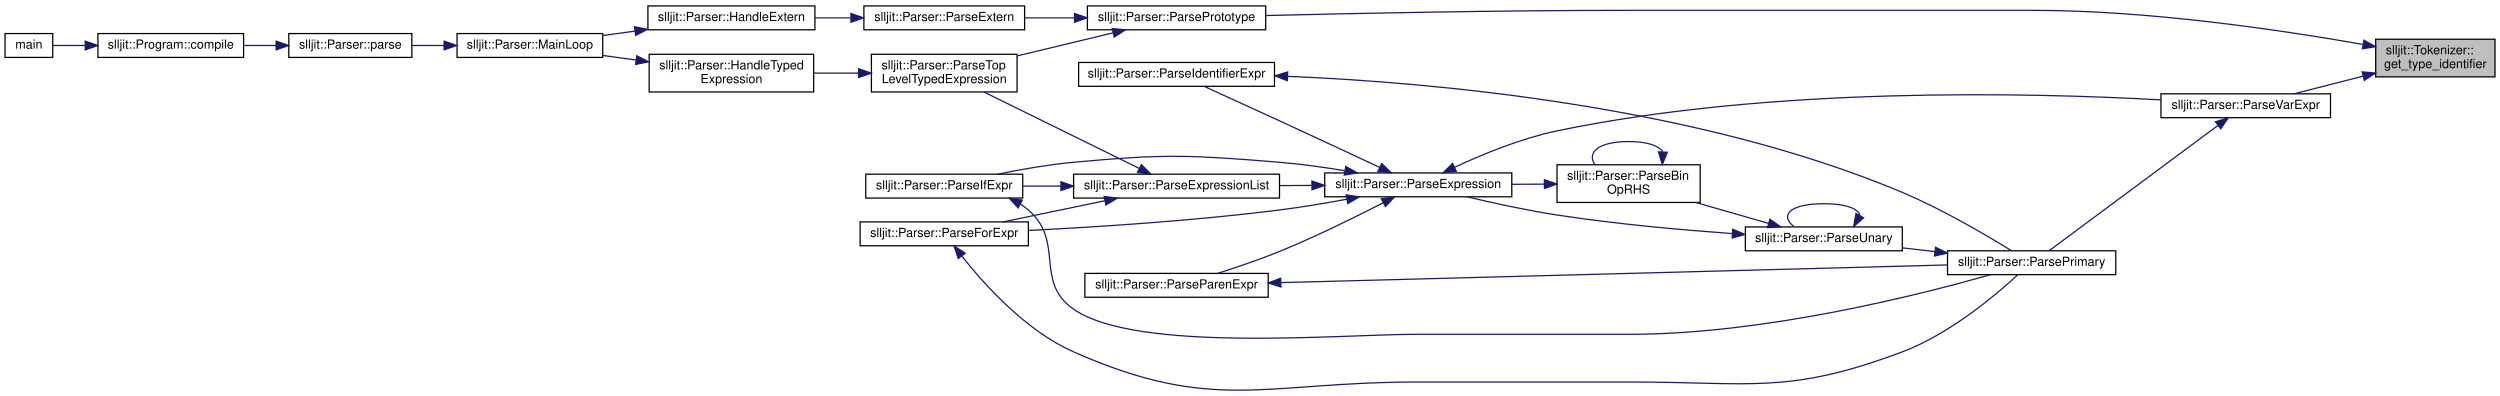
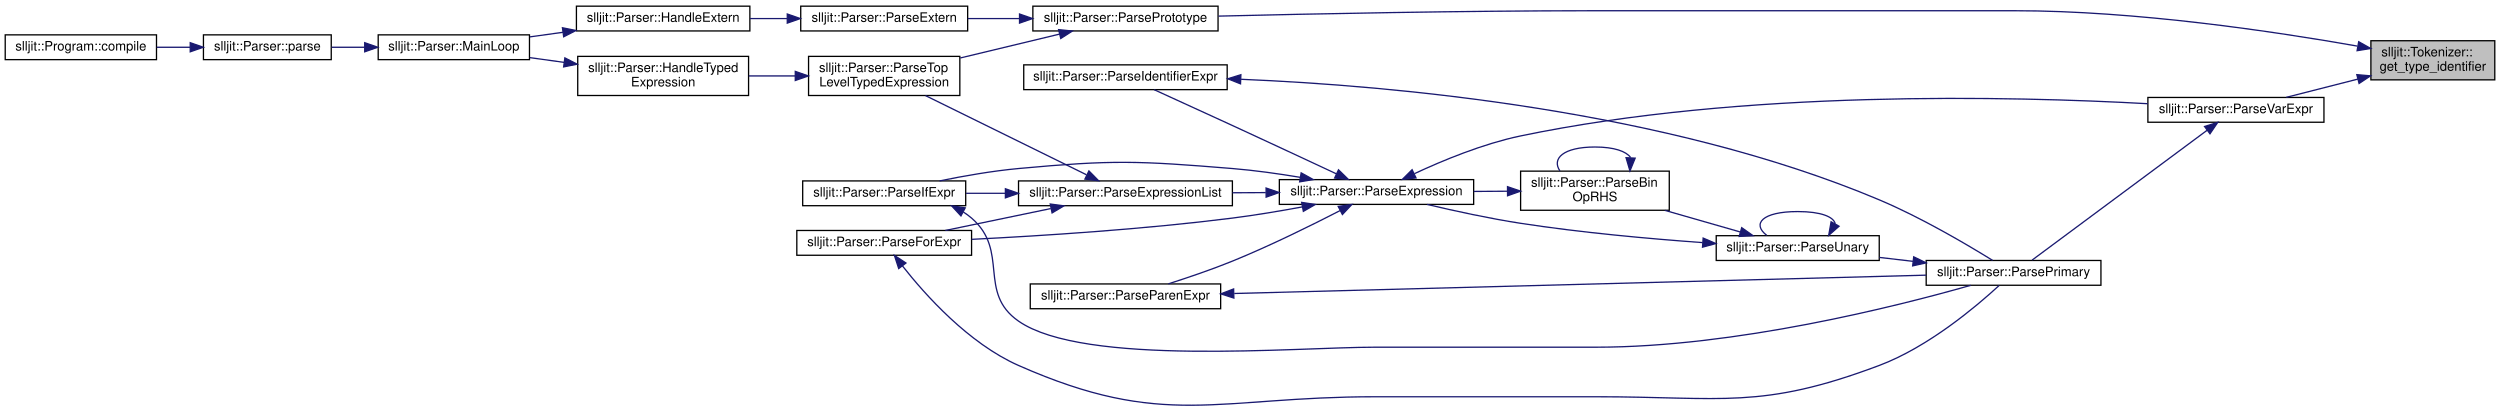
- <svg xmlns="http://www.w3.org/2000/svg" xmlns:xlink="http://www.w3.org/1999/xlink" width="1991pt" height="315pt" viewBox="0.00 0.00 1991.00 314.54">
+ <svg xmlns="http://www.w3.org/2000/svg" xmlns:xlink="http://www.w3.org/1999/xlink" width="1917pt" height="315pt" viewBox="0.00 0.00 1917.00 314.54">
  <g id="graph0" class="graph" transform="scale(1 1) rotate(0) translate(4 310.54)">
    <g id="node1" class="node">
      <g id="a_node1">
        <a xlink:title=" ">
-           <polygon fill="#bfbfbf" stroke="black" points="1888,-249.54 1888,-279.54 1983,-279.54 1983,-249.54 1888,-249.54" />
-           <text text-anchor="start" x="1896" y="-267.54" font-family="Helvetica,sans-Serif" font-size="10.00">slljit::Tokenizer::</text>
-           <text text-anchor="middle" x="1935.5" y="-256.54" font-family="Helvetica,sans-Serif" font-size="10.00">get_type_identifier</text>
+           <polygon fill="#bfbfbf" stroke="black" points="1814,-249.54 1814,-279.54 1909,-279.54 1909,-249.54 1814,-249.54" />
+           <text text-anchor="start" x="1822" y="-267.54" font-family="Helvetica,sans-Serif" font-size="10.00">slljit::Tokenizer::</text>
+           <text text-anchor="middle" x="1861.5" y="-256.54" font-family="Helvetica,sans-Serif" font-size="10.00">get_type_identifier</text>
        </a>
      </g>
    </g>
    <g id="node2" class="node">
      <g id="a_node2">
        <a xlink:href="classslljit_1_1_parser.html#ad51a4352241881b5c6d118db9ccdec46" target="_top" xlink:title=" ">
-           <polygon fill="none" stroke="black" points="862,-287.04 862,-306.04 1004,-306.04 1004,-287.04 862,-287.04" />
-           <text text-anchor="middle" x="933" y="-294.04" font-family="Helvetica,sans-Serif" font-size="10.00">slljit::Parser::ParsePrototype</text>
+           <polygon fill="none" stroke="black" points="788,-287.04 788,-306.04 930,-306.04 930,-287.04 788,-287.04" />
+           <text text-anchor="middle" x="859" y="-294.04" font-family="Helvetica,sans-Serif" font-size="10.00">slljit::Parser::ParsePrototype</text>
        </a>
      </g>
    </g>
    <g id="edge1" class="edge">
-       <path fill="none" stroke="midnightblue" d="M1877.64,-275.42C1813.94,-286.65 1707.47,-302.54 1615,-302.54 1615,-302.54 1615,-302.54 1292,-302.54 1192.08,-302.54 1076.48,-300.17 1004.3,-298.41" />
-       <polygon fill="midnightblue" stroke="midnightblue" points="1878.65,-278.79 1887.88,-273.59 1877.42,-271.9 1878.65,-278.79" />
-     </g>
-     <g id="node11" class="node">
-       <g id="a_node11">
+       <path fill="none" stroke="midnightblue" d="M1803.64,-275.42C1739.94,-286.65 1633.47,-302.54 1541,-302.54 1541,-302.54 1541,-302.54 1218,-302.54 1118.08,-302.54 1002.48,-300.17 930.3,-298.41" />
+       <polygon fill="midnightblue" stroke="midnightblue" points="1804.65,-278.79 1813.88,-273.59 1803.42,-271.9 1804.65,-278.79" />
+     </g>
+     <g id="node10" class="node">
+       <g id="a_node10">
        <a xlink:href="classslljit_1_1_parser.html#a435877d3f2869d140a7cca646546a114" target="_top" xlink:title="varexpr ::= 'g_var' identifier ('=' expression)?">
-           <polygon fill="none" stroke="black" points="1717,-217.04 1717,-236.04 1852,-236.04 1852,-217.04 1717,-217.04" />
-           <text text-anchor="middle" x="1784.5" y="-224.04" font-family="Helvetica,sans-Serif" font-size="10.00">slljit::Parser::ParseVarExpr</text>
-         </a>
-       </g>
-     </g>
-     <g id="edge11" class="edge">
-       <path fill="none" stroke="midnightblue" d="M1878.04,-250.14C1859.67,-245.45 1839.75,-240.37 1823.11,-236.13" />
-       <polygon fill="midnightblue" stroke="midnightblue" points="1877.21,-253.54 1887.76,-252.62 1878.94,-246.75 1877.21,-253.54" />
+           <polygon fill="none" stroke="black" points="1643,-217.04 1643,-236.04 1778,-236.04 1778,-217.04 1643,-217.04" />
+           <text text-anchor="middle" x="1710.5" y="-224.04" font-family="Helvetica,sans-Serif" font-size="10.00">slljit::Parser::ParseVarExpr</text>
+         </a>
+       </g>
+     </g>
+     <g id="edge10" class="edge">
+       <path fill="none" stroke="midnightblue" d="M1804.04,-250.14C1785.67,-245.45 1765.75,-240.37 1749.11,-236.13" />
+       <polygon fill="midnightblue" stroke="midnightblue" points="1803.21,-253.54 1813.76,-252.62 1804.94,-246.75 1803.21,-253.54" />
    </g>
    <g id="node3" class="node">
      <g id="a_node3">
        <a xlink:href="classslljit_1_1_parser.html#af6e239a609e8a3812838b53f9a8356ce" target="_top" xlink:title="external ::= 'extern' prototype">
-           <polygon fill="none" stroke="black" points="684,-287.04 684,-306.04 812,-306.04 812,-287.04 684,-287.04" />
-           <text text-anchor="middle" x="748" y="-294.04" font-family="Helvetica,sans-Serif" font-size="10.00">slljit::Parser::ParseExtern</text>
+           <polygon fill="none" stroke="black" points="610,-287.04 610,-306.04 738,-306.04 738,-287.04 610,-287.04" />
+           <text text-anchor="middle" x="674" y="-294.04" font-family="Helvetica,sans-Serif" font-size="10.00">slljit::Parser::ParseExtern</text>
        </a>
      </g>
    </g>
    <g id="edge2" class="edge">
-       <path fill="none" stroke="midnightblue" d="M851.72,-296.54C838.47,-296.54 824.91,-296.54 812.15,-296.54" />
-       <polygon fill="midnightblue" stroke="midnightblue" points="851.77,-300.04 861.77,-296.54 851.77,-293.04 851.77,-300.04" />
-     </g>
-     <g id="node9" class="node">
-       <g id="a_node9">
+       <path fill="none" stroke="midnightblue" d="M777.72,-296.54C764.47,-296.54 750.91,-296.54 738.15,-296.54" />
+       <polygon fill="midnightblue" stroke="midnightblue" points="777.77,-300.04 787.77,-296.54 777.77,-293.04 777.77,-300.04" />
+     </g>
+     <g id="node8" class="node">
+       <g id="a_node8">
        <a xlink:href="classslljit_1_1_parser.html#aa9a9ce164e114ad7f347f32329f5a5a2" target="_top" xlink:title="definition ::= 'def' prototype expression">
-           <polygon fill="none" stroke="black" points="690,-237.54 690,-267.54 806,-267.54 806,-237.54 690,-237.54" />
-           <text text-anchor="start" x="698" y="-255.54" font-family="Helvetica,sans-Serif" font-size="10.00">slljit::Parser::ParseTop</text>
-           <text text-anchor="middle" x="748" y="-244.54" font-family="Helvetica,sans-Serif" font-size="10.00">LevelTypedExpression</text>
-         </a>
-       </g>
-     </g>
-     <g id="edge8" class="edge">
-       <path fill="none" stroke="midnightblue" d="M882.53,-284.64C859.02,-278.99 830.78,-272.2 806.34,-266.32" />
-       <polygon fill="midnightblue" stroke="midnightblue" points="881.75,-288.05 892.29,-286.99 883.39,-281.25 881.75,-288.05" />
+           <polygon fill="none" stroke="black" points="616,-237.54 616,-267.54 732,-267.54 732,-237.54 616,-237.54" />
+           <text text-anchor="start" x="624" y="-255.54" font-family="Helvetica,sans-Serif" font-size="10.00">slljit::Parser::ParseTop</text>
+           <text text-anchor="middle" x="674" y="-244.54" font-family="Helvetica,sans-Serif" font-size="10.00">LevelTypedExpression</text>
+         </a>
+       </g>
+     </g>
+     <g id="edge7" class="edge">
+       <path fill="none" stroke="midnightblue" d="M808.53,-284.64C785.02,-278.99 756.78,-272.2 732.34,-266.32" />
+       <polygon fill="midnightblue" stroke="midnightblue" points="807.75,-288.05 818.29,-286.99 809.39,-281.25 807.75,-288.05" />
    </g>
    <g id="node4" class="node">
      <g id="a_node4">
        <a xlink:href="classslljit_1_1_parser.html#a5ff2f693f00fe32c8ee836e9139cb93e" target="_top" xlink:title=" ">
-           <polygon fill="none" stroke="black" points="512,-287.04 512,-306.04 645,-306.04 645,-287.04 512,-287.04" />
-           <text text-anchor="middle" x="578.5" y="-294.04" font-family="Helvetica,sans-Serif" font-size="10.00">slljit::Parser::HandleExtern</text>
+           <polygon fill="none" stroke="black" points="438,-287.04 438,-306.04 571,-306.04 571,-287.04 438,-287.04" />
+           <text text-anchor="middle" x="504.5" y="-294.04" font-family="Helvetica,sans-Serif" font-size="10.00">slljit::Parser::HandleExtern</text>
        </a>
      </g>
    </g>
    <g id="edge3" class="edge">
-       <path fill="none" stroke="midnightblue" d="M673.52,-296.54C664.07,-296.54 654.45,-296.54 645.14,-296.54" />
-       <polygon fill="midnightblue" stroke="midnightblue" points="673.68,-300.04 683.68,-296.54 673.68,-293.04 673.68,-300.04" />
+       <path fill="none" stroke="midnightblue" d="M599.52,-296.54C590.07,-296.54 580.45,-296.54 571.14,-296.54" />
+       <polygon fill="midnightblue" stroke="midnightblue" points="599.68,-300.04 609.68,-296.54 599.68,-293.04 599.68,-300.04" />
    </g>
    <g id="node5" class="node">
      <g id="a_node5">
        <a xlink:href="classslljit_1_1_parser.html#ae2d3d6534b87da7f237c19129a464bda" target="_top" xlink:title="top ::= definition | external | expression | ';'">
-           <polygon fill="none" stroke="black" points="360,-265.04 360,-284.04 476,-284.04 476,-265.04 360,-265.04" />
-           <text text-anchor="middle" x="418" y="-272.04" font-family="Helvetica,sans-Serif" font-size="10.00">slljit::Parser::MainLoop</text>
+           <polygon fill="none" stroke="black" points="286,-265.04 286,-284.04 402,-284.04 402,-265.04 286,-265.04" />
+           <text text-anchor="middle" x="344" y="-272.04" font-family="Helvetica,sans-Serif" font-size="10.00">slljit::Parser::MainLoop</text>
        </a>
      </g>
    </g>
    <g id="edge4" class="edge">
-       <path fill="none" stroke="midnightblue" d="M501.68,-286.01C493.14,-284.83 484.55,-283.63 476.3,-282.49" />
-       <polygon fill="midnightblue" stroke="midnightblue" points="501.27,-289.49 511.66,-287.4 502.23,-282.55 501.27,-289.49" />
+       <path fill="none" stroke="midnightblue" d="M427.68,-286.01C419.14,-284.83 410.55,-283.63 402.3,-282.49" />
+       <polygon fill="midnightblue" stroke="midnightblue" points="427.27,-289.49 437.66,-287.4 428.23,-282.55 427.27,-289.49" />
    </g>
    <g id="node6" class="node">
      <g id="a_node6">
        <a xlink:href="classslljit_1_1_parser.html#a2429935f3c870648f9f895a7b2361cfb" target="_top" xlink:title=" ">
-           <polygon fill="none" stroke="black" points="226,-265.04 226,-284.04 324,-284.04 324,-265.04 226,-265.04" />
-           <text text-anchor="middle" x="275" y="-272.04" font-family="Helvetica,sans-Serif" font-size="10.00">slljit::Parser::parse</text>
+           <polygon fill="none" stroke="black" points="152,-265.04 152,-284.04 250,-284.04 250,-265.04 152,-265.04" />
+           <text text-anchor="middle" x="201" y="-272.04" font-family="Helvetica,sans-Serif" font-size="10.00">slljit::Parser::parse</text>
        </a>
      </g>
    </g>
    <g id="edge5" class="edge">
-       <path fill="none" stroke="midnightblue" d="M349.37,-274.54C340.9,-274.54 332.37,-274.54 324.28,-274.54" />
-       <polygon fill="midnightblue" stroke="midnightblue" points="349.65,-278.04 359.65,-274.54 349.65,-271.04 349.65,-278.04" />
+       <path fill="none" stroke="midnightblue" d="M275.37,-274.54C266.9,-274.54 258.37,-274.54 250.28,-274.54" />
+       <polygon fill="midnightblue" stroke="midnightblue" points="275.65,-278.04 285.65,-274.54 275.65,-271.04 275.65,-278.04" />
    </g>
    <g id="node7" class="node">
      <g id="a_node7">
        <a xlink:href="classslljit_1_1_program.html#ae4d26526a7dd9c69ebe92fb43736696b" target="_top" xlink:title=" ">
-           <polygon fill="none" stroke="black" points="74,-265.04 74,-284.04 190,-284.04 190,-265.04 74,-265.04" />
-           <text text-anchor="middle" x="132" y="-272.04" font-family="Helvetica,sans-Serif" font-size="10.00">slljit::Program::compile</text>
+           <polygon fill="none" stroke="black" points="0,-265.04 0,-284.04 116,-284.04 116,-265.04 0,-265.04" />
+           <text text-anchor="middle" x="58" y="-272.04" font-family="Helvetica,sans-Serif" font-size="10.00">slljit::Program::compile</text>
        </a>
      </g>
    </g>
    <g id="edge6" class="edge">
-       <path fill="none" stroke="midnightblue" d="M215.72,-274.54C207.27,-274.54 198.58,-274.54 190.16,-274.54" />
-       <polygon fill="midnightblue" stroke="midnightblue" points="215.87,-278.04 225.87,-274.54 215.87,-271.04 215.87,-278.04" />
-     </g>
-     <g id="node8" class="node">
-       <g id="a_node8">
-         <a xlink:href="compiler__cli_8cpp.html#a3c04138a5bfe5d72780bb7e82a18e627" target="_top" xlink:title=" ">
-           <polygon fill="none" stroke="black" points="0,-265.04 0,-284.04 38,-284.04 38,-265.04 0,-265.04" />
-           <text text-anchor="middle" x="19" y="-272.04" font-family="Helvetica,sans-Serif" font-size="10.00">main</text>
-         </a>
-       </g>
-     </g>
-     <g id="edge7" class="edge">
-       <path fill="none" stroke="midnightblue" d="M63.62,-274.54C54.3,-274.54 45.44,-274.54 38.18,-274.54" />
-       <polygon fill="midnightblue" stroke="midnightblue" points="63.87,-278.04 73.87,-274.54 63.87,-271.04 63.87,-278.04" />
-     </g>
-     <g id="node10" class="node">
-       <g id="a_node10">
+       <path fill="none" stroke="midnightblue" d="M141.72,-274.54C133.27,-274.54 124.58,-274.54 116.16,-274.54" />
+       <polygon fill="midnightblue" stroke="midnightblue" points="141.87,-278.04 151.87,-274.54 141.87,-271.04 141.87,-278.04" />
+     </g>
+     <g id="node9" class="node">
+       <g id="a_node9">
        <a xlink:href="classslljit_1_1_parser.html#af0cac4623fc05b8b7ae9884b0aeb3d3f" target="_top" xlink:title=" ">
-           <polygon fill="none" stroke="black" points="513,-237.54 513,-267.54 644,-267.54 644,-237.54 513,-237.54" />
-           <text text-anchor="start" x="521" y="-255.54" font-family="Helvetica,sans-Serif" font-size="10.00">slljit::Parser::HandleTyped</text>
-           <text text-anchor="middle" x="578.5" y="-244.54" font-family="Helvetica,sans-Serif" font-size="10.00">Expression</text>
-         </a>
-       </g>
+           <polygon fill="none" stroke="black" points="439,-237.54 439,-267.54 570,-267.54 570,-237.54 439,-237.54" />
+           <text text-anchor="start" x="447" y="-255.54" font-family="Helvetica,sans-Serif" font-size="10.00">slljit::Parser::HandleTyped</text>
+           <text text-anchor="middle" x="504.5" y="-244.54" font-family="Helvetica,sans-Serif" font-size="10.00">Expression</text>
+         </a>
+       </g>
+     </g>
+     <g id="edge8" class="edge">
+       <path fill="none" stroke="midnightblue" d="M605.68,-252.54C593.97,-252.54 581.82,-252.54 570.19,-252.54" />
+       <polygon fill="midnightblue" stroke="midnightblue" points="605.82,-256.04 615.82,-252.54 605.82,-249.04 605.82,-256.04" />
    </g>
    <g id="edge9" class="edge">
-       <path fill="none" stroke="midnightblue" d="M679.68,-252.54C667.97,-252.54 655.82,-252.54 644.19,-252.54" />
-       <polygon fill="midnightblue" stroke="midnightblue" points="679.82,-256.04 689.82,-252.54 679.82,-249.04 679.82,-256.04" />
-     </g>
-     <g id="edge10" class="edge">
-       <path fill="none" stroke="midnightblue" d="M502.61,-262.93C493.73,-264.16 484.78,-265.4 476.21,-266.59" />
-       <polygon fill="midnightblue" stroke="midnightblue" points="503.15,-266.39 512.57,-261.55 502.19,-259.46 503.15,-266.39" />
+       <path fill="none" stroke="midnightblue" d="M428.61,-262.93C419.73,-264.16 410.78,-265.4 402.21,-266.59" />
+       <polygon fill="midnightblue" stroke="midnightblue" points="429.15,-266.39 438.57,-261.55 428.19,-259.46 429.15,-266.39" />
+     </g>
+     <g id="node11" class="node">
+       <g id="a_node11">
+         <a xlink:href="classslljit_1_1_parser.html#a45cb3e4f600e8e2c253490e7d878e8cd" target="_top" xlink:title=" ">
+           <polygon fill="none" stroke="black" points="1473,-92.04 1473,-111.04 1607,-111.04 1607,-92.04 1473,-92.04" />
+           <text text-anchor="middle" x="1540" y="-99.04" font-family="Helvetica,sans-Serif" font-size="10.00">slljit::Parser::ParsePrimary</text>
+         </a>
+       </g>
+     </g>
+     <g id="edge11" class="edge">
+       <path fill="none" stroke="midnightblue" d="M1688.39,-210.87C1653.14,-184.73 1583.32,-132.93 1554.22,-111.34" />
+       <polygon fill="midnightblue" stroke="midnightblue" points="1686.44,-213.79 1696.56,-216.93 1690.61,-208.17 1686.44,-213.79" />
    </g>
    <g id="node12" class="node">
      <g id="a_node12">
-         <a xlink:href="classslljit_1_1_parser.html#a45cb3e4f600e8e2c253490e7d878e8cd" target="_top" xlink:title=" ">
-           <polygon fill="none" stroke="black" points="1547,-92.04 1547,-111.04 1681,-111.04 1681,-92.04 1547,-92.04" />
-           <text text-anchor="middle" x="1614" y="-99.04" font-family="Helvetica,sans-Serif" font-size="10.00">slljit::Parser::ParsePrimary</text>
+         <a xlink:href="classslljit_1_1_parser.html#af8579896f39ac563d2edd14404d70f41" target="_top" xlink:title=" ">
+           <polygon fill="none" stroke="black" points="1312,-111.04 1312,-130.04 1437,-130.04 1437,-111.04 1312,-111.04" />
+           <text text-anchor="middle" x="1374.5" y="-118.04" font-family="Helvetica,sans-Serif" font-size="10.00">slljit::Parser::ParseUnary</text>
        </a>
      </g>
    </g>
    <g id="edge12" class="edge">
-       <path fill="none" stroke="midnightblue" d="M1762.39,-210.87C1727.14,-184.73 1657.32,-132.93 1628.22,-111.34" />
-       <polygon fill="midnightblue" stroke="midnightblue" points="1760.44,-213.79 1770.56,-216.93 1764.61,-208.17 1760.44,-213.79" />
+       <path fill="none" stroke="midnightblue" d="M1462.86,-110.38C1454.2,-111.39 1445.46,-112.41 1437.02,-113.39" />
+       <polygon fill="midnightblue" stroke="midnightblue" points="1463.44,-113.84 1472.97,-109.21 1462.63,-106.89 1463.44,-113.84" />
+     </g>
+     <g id="edge30" class="edge">
+       <path fill="none" stroke="midnightblue" d="M1403.25,-139.19C1402.04,-144.47 1392.46,-148.54 1374.5,-148.54 1347.13,-148.54 1339.22,-139.1 1350.76,-130.29" />
+       <polygon fill="midnightblue" stroke="midnightblue" points="1406.19,-137.29 1398.24,-130.29 1400.09,-140.72 1406.19,-137.29" />
    </g>
    <g id="node13" class="node">
      <g id="a_node13">
-         <a xlink:href="classslljit_1_1_parser.html#af8579896f39ac563d2edd14404d70f41" target="_top" xlink:title=" ">
-           <polygon fill="none" stroke="black" points="1386,-111.04 1386,-130.04 1511,-130.04 1511,-111.04 1386,-111.04" />
-           <text text-anchor="middle" x="1448.5" y="-118.04" font-family="Helvetica,sans-Serif" font-size="10.00">slljit::Parser::ParseUnary</text>
+         <a xlink:href="classslljit_1_1_parser.html#ae387c9672ec50720d8cb969558aedbe9" target="_top" xlink:title=" ">
+           <polygon fill="none" stroke="black" points="1162,-149.54 1162,-179.54 1276,-179.54 1276,-149.54 1162,-149.54" />
+           <text text-anchor="start" x="1170" y="-167.54" font-family="Helvetica,sans-Serif" font-size="10.00">slljit::Parser::ParseBin</text>
+           <text text-anchor="middle" x="1219" y="-156.54" font-family="Helvetica,sans-Serif" font-size="10.00">OpRHS</text>
        </a>
      </g>
    </g>
    <g id="edge13" class="edge">
-       <path fill="none" stroke="midnightblue" d="M1536.86,-110.38C1528.2,-111.39 1519.46,-112.41 1511.02,-113.39" />
-       <polygon fill="midnightblue" stroke="midnightblue" points="1537.44,-113.84 1546.97,-109.21 1536.63,-106.89 1537.44,-113.84" />
-     </g>
-     <g id="edge31" class="edge">
-       <path fill="none" stroke="midnightblue" d="M1477.25,-139.19C1476.04,-144.47 1466.46,-148.54 1448.5,-148.54 1421.13,-148.54 1413.22,-139.1 1424.76,-130.29" />
-       <polygon fill="midnightblue" stroke="midnightblue" points="1480.19,-137.29 1472.24,-130.29 1474.09,-140.72 1480.19,-137.29" />
+       <path fill="none" stroke="midnightblue" d="M1330.55,-132.85C1312.56,-138 1291.47,-144.05 1272.56,-149.47" />
+       <polygon fill="midnightblue" stroke="midnightblue" points="1331.54,-136.2 1340.19,-130.08 1329.62,-129.47 1331.54,-136.2" />
    </g>
    <g id="node14" class="node">
      <g id="a_node14">
-         <a xlink:href="classslljit_1_1_parser.html#ae387c9672ec50720d8cb969558aedbe9" target="_top" xlink:title=" ">
-           <polygon fill="none" stroke="black" points="1236,-149.54 1236,-179.54 1350,-179.54 1350,-149.54 1236,-149.54" />
-           <text text-anchor="start" x="1244" y="-167.54" font-family="Helvetica,sans-Serif" font-size="10.00">slljit::Parser::ParseBin</text>
-           <text text-anchor="middle" x="1293" y="-156.54" font-family="Helvetica,sans-Serif" font-size="10.00">OpRHS</text>
-         </a>
-       </g>
+         <a xlink:href="classslljit_1_1_parser.html#a79461bf414d03dcabb49d3bbd6f89607" target="_top" xlink:title=" ">
+           <polygon fill="none" stroke="black" points="977,-154.04 977,-173.04 1126,-173.04 1126,-154.04 977,-154.04" />
+           <text text-anchor="middle" x="1051.5" y="-161.04" font-family="Helvetica,sans-Serif" font-size="10.00">slljit::Parser::ParseExpression</text>
+         </a>
+       </g>
+     </g>
+     <g id="edge29" class="edge">
+       <path fill="none" stroke="midnightblue" d="M1301.53,-124.74C1260.49,-127.7 1208.19,-132.43 1162,-139.54 1137.96,-143.24 1111.29,-149.04 1090.29,-154.02" />
+       <polygon fill="midnightblue" stroke="midnightblue" points="1301.98,-128.22 1311.71,-124.02 1301.49,-121.23 1301.98,-128.22" />
    </g>
    <g id="edge14" class="edge">
-       <path fill="none" stroke="midnightblue" d="M1404.55,-132.85C1386.56,-138 1365.47,-144.05 1346.56,-149.47" />
-       <polygon fill="midnightblue" stroke="midnightblue" points="1405.54,-136.2 1414.19,-130.08 1403.62,-129.47 1405.54,-136.2" />
+       <path fill="none" stroke="midnightblue" d="M1246.36,-189.99C1242.97,-194.71 1233.85,-198.04 1219,-198.04 1194.64,-198.04 1185.69,-189.09 1192.16,-179.69" />
+       <polygon fill="midnightblue" stroke="midnightblue" points="1249.84,-189.5 1245.84,-179.69 1242.85,-189.86 1249.84,-189.5" />
+     </g>
+     <g id="edge15" class="edge">
+       <path fill="none" stroke="midnightblue" d="M1151.8,-164.14C1143.34,-164.08 1134.64,-164.03 1126.08,-163.98" />
+       <polygon fill="midnightblue" stroke="midnightblue" points="1151.95,-167.64 1161.97,-164.2 1151.99,-160.64 1151.95,-167.64" />
+     </g>
+     <g id="edge28" class="edge">
+       <path fill="none" stroke="midnightblue" d="M1080.53,-177.59C1102.18,-187.69 1133.22,-200.54 1162,-206.54 1332.4,-242.03 1538.96,-237 1642.9,-231.24" />
+       <polygon fill="midnightblue" stroke="midnightblue" points="1081.81,-174.33 1071.28,-173.18 1078.8,-180.64 1081.81,-174.33" />
    </g>
    <g id="node15" class="node">
      <g id="a_node15">
-         <a xlink:href="classslljit_1_1_parser.html#a79461bf414d03dcabb49d3bbd6f89607" target="_top" xlink:title=" ">
-           <polygon fill="none" stroke="black" points="1051,-154.04 1051,-173.04 1200,-173.04 1200,-154.04 1051,-154.04" />
-           <text text-anchor="middle" x="1125.5" y="-161.04" font-family="Helvetica,sans-Serif" font-size="10.00">slljit::Parser::ParseExpression</text>
-         </a>
-       </g>
-     </g>
-     <g id="edge30" class="edge">
-       <path fill="none" stroke="midnightblue" d="M1375.53,-124.74C1334.49,-127.7 1282.19,-132.43 1236,-139.54 1211.96,-143.24 1185.29,-149.04 1164.29,-154.02" />
-       <polygon fill="midnightblue" stroke="midnightblue" points="1375.98,-128.22 1385.71,-124.02 1375.49,-121.23 1375.98,-128.22" />
-     </g>
-     <g id="edge15" class="edge">
-       <path fill="none" stroke="midnightblue" d="M1320.36,-189.99C1316.97,-194.71 1307.85,-198.04 1293,-198.04 1268.64,-198.04 1259.69,-189.09 1266.16,-179.69" />
-       <polygon fill="midnightblue" stroke="midnightblue" points="1323.84,-189.5 1319.84,-179.69 1316.85,-189.86 1323.84,-189.5" />
+         <a xlink:href="classslljit_1_1_parser.html#acc431005ac3dd38732083d7a1bb0eab2" target="_top" xlink:title=" ">
+           <polygon fill="none" stroke="black" points="777,-153.04 777,-172.04 941,-172.04 941,-153.04 777,-153.04" />
+           <text text-anchor="middle" x="859" y="-160.04" font-family="Helvetica,sans-Serif" font-size="10.00">slljit::Parser::ParseExpressionList</text>
+         </a>
+       </g>
    </g>
    <g id="edge16" class="edge">
-       <path fill="none" stroke="midnightblue" d="M1225.8,-164.14C1217.34,-164.08 1208.64,-164.03 1200.08,-163.98" />
-       <polygon fill="midnightblue" stroke="midnightblue" points="1225.95,-167.64 1235.97,-164.2 1225.99,-160.64 1225.95,-167.64" />
-     </g>
-     <g id="edge29" class="edge">
-       <path fill="none" stroke="midnightblue" d="M1154.53,-177.59C1176.18,-187.69 1207.22,-200.54 1236,-206.54 1406.4,-242.03 1612.96,-237 1716.9,-231.24" />
-       <polygon fill="midnightblue" stroke="midnightblue" points="1155.81,-174.33 1145.28,-173.18 1152.8,-180.64 1155.81,-174.33" />
+       <path fill="none" stroke="midnightblue" d="M966.58,-163.09C958.1,-163.05 949.5,-163 941.05,-162.96" />
+       <polygon fill="midnightblue" stroke="midnightblue" points="966.83,-166.6 976.85,-163.15 966.87,-159.6 966.83,-166.6" />
    </g>
    <g id="node16" class="node">
      <g id="a_node16">
-         <a xlink:href="classslljit_1_1_parser.html#acc431005ac3dd38732083d7a1bb0eab2" target="_top" xlink:title=" ">
-           <polygon fill="none" stroke="black" points="851,-153.04 851,-172.04 1015,-172.04 1015,-153.04 851,-153.04" />
-           <text text-anchor="middle" x="933" y="-160.04" font-family="Helvetica,sans-Serif" font-size="10.00">slljit::Parser::ParseExpressionList</text>
-         </a>
-       </g>
-     </g>
-     <g id="edge17" class="edge">
-       <path fill="none" stroke="midnightblue" d="M1040.58,-163.09C1032.1,-163.05 1023.5,-163 1015.05,-162.96" />
-       <polygon fill="midnightblue" stroke="midnightblue" points="1040.83,-166.6 1050.85,-163.15 1040.87,-159.6 1040.83,-166.6" />
+         <a xlink:href="classslljit_1_1_parser.html#a81023e7a6221eb6b92027bd21433c9dd" target="_top" xlink:title="forexpr ::= 'for' identifier '=' expr ',' expr (',' expr)? 'in' expression">
+           <polygon fill="none" stroke="black" points="607,-115.04 607,-134.04 741,-134.04 741,-115.04 607,-115.04" />
+           <text text-anchor="middle" x="674" y="-122.04" font-family="Helvetica,sans-Serif" font-size="10.00">slljit::Parser::ParseForExpr</text>
+         </a>
+       </g>
+     </g>
+     <g id="edge22" class="edge">
+       <path fill="none" stroke="midnightblue" d="M994.72,-152.13C977.55,-148.95 958.55,-145.76 941,-143.54 873.14,-134.94 795,-129.94 741.06,-127.24" />
+       <polygon fill="midnightblue" stroke="midnightblue" points="994.11,-155.58 1004.59,-153.99 995.41,-148.7 994.11,-155.58" />
    </g>
    <g id="node17" class="node">
      <g id="a_node17">
-         <a xlink:href="classslljit_1_1_parser.html#a81023e7a6221eb6b92027bd21433c9dd" target="_top" xlink:title="forexpr ::= 'for' identifier '=' expr ',' expr (',' expr)? 'in' expression">
-           <polygon fill="none" stroke="black" points="681,-115.04 681,-134.04 815,-134.04 815,-115.04 681,-115.04" />
-           <text text-anchor="middle" x="748" y="-122.04" font-family="Helvetica,sans-Serif" font-size="10.00">slljit::Parser::ParseForExpr</text>
-         </a>
-       </g>
-     </g>
-     <g id="edge23" class="edge">
-       <path fill="none" stroke="midnightblue" d="M1068.72,-152.13C1051.55,-148.95 1032.55,-145.76 1015,-143.54 947.14,-134.94 869,-129.94 815.06,-127.24" />
-       <polygon fill="midnightblue" stroke="midnightblue" points="1068.11,-155.58 1078.59,-153.99 1069.41,-148.7 1068.11,-155.58" />
+         <a xlink:href="classslljit_1_1_parser.html#a149f5e88cb03aa08c388e6320c6c1bac" target="_top" xlink:title="ifexpr ::= 'if' expression 'then' expression 'else' expression">
+           <polygon fill="none" stroke="black" points="611.5,-153.04 611.5,-172.04 736.5,-172.04 736.5,-153.04 611.5,-153.04" />
+           <text text-anchor="middle" x="674" y="-160.04" font-family="Helvetica,sans-Serif" font-size="10.00">slljit::Parser::ParseIfExpr</text>
+         </a>
+       </g>
+     </g>
+     <g id="edge25" class="edge">
+       <path fill="none" stroke="midnightblue" d="M992.86,-174.82C976.2,-177.59 957.93,-180.15 941,-181.54 868.35,-187.47 849.58,-188.24 777,-181.54 756.91,-179.68 734.88,-175.81 716.44,-172.05" />
+       <polygon fill="midnightblue" stroke="midnightblue" points="993.74,-178.22 1003.01,-173.07 992.56,-171.32 993.74,-178.22" />
    </g>
    <g id="node18" class="node">
      <g id="a_node18">
-         <a xlink:href="classslljit_1_1_parser.html#a149f5e88cb03aa08c388e6320c6c1bac" target="_top" xlink:title="ifexpr ::= 'if' expression 'then' expression 'else' expression">
-           <polygon fill="none" stroke="black" points="685.5,-153.04 685.5,-172.04 810.5,-172.04 810.5,-153.04 685.5,-153.04" />
-           <text text-anchor="middle" x="748" y="-160.04" font-family="Helvetica,sans-Serif" font-size="10.00">slljit::Parser::ParseIfExpr</text>
-         </a>
-       </g>
-     </g>
-     <g id="edge26" class="edge">
-       <path fill="none" stroke="midnightblue" d="M1066.86,-174.82C1050.2,-177.59 1031.93,-180.15 1015,-181.54 942.35,-187.47 923.58,-188.24 851,-181.54 830.91,-179.68 808.88,-175.81 790.44,-172.05" />
-       <polygon fill="midnightblue" stroke="midnightblue" points="1067.74,-178.22 1077.01,-173.07 1066.56,-171.32 1067.74,-178.22" />
+         <a xlink:href="classslljit_1_1_parser.html#a25cfefcbeea85744e23370d3a6f8ad5b" target="_top" xlink:title=" ">
+           <polygon fill="none" stroke="black" points="781,-242.04 781,-261.04 937,-261.04 937,-242.04 781,-242.04" />
+           <text text-anchor="middle" x="859" y="-249.04" font-family="Helvetica,sans-Serif" font-size="10.00">slljit::Parser::ParseIdentifierExpr</text>
+         </a>
+       </g>
+     </g>
+     <g id="edge23" class="edge">
+       <path fill="none" stroke="midnightblue" d="M1020.78,-177.45C998.77,-187.74 968.04,-202.06 941,-214.54 920.64,-223.92 897.36,-234.55 881,-241.99" />
+       <polygon fill="midnightblue" stroke="midnightblue" points="1022.36,-180.57 1029.94,-173.17 1019.39,-174.23 1022.36,-180.57" />
    </g>
    <g id="node19" class="node">
      <g id="a_node19">
-         <a xlink:href="classslljit_1_1_parser.html#a25cfefcbeea85744e23370d3a6f8ad5b" target="_top" xlink:title=" ">
-           <polygon fill="none" stroke="black" points="855,-242.04 855,-261.04 1011,-261.04 1011,-242.04 855,-242.04" />
-           <text text-anchor="middle" x="933" y="-249.04" font-family="Helvetica,sans-Serif" font-size="10.00">slljit::Parser::ParseIdentifierExpr</text>
-         </a>
-       </g>
+         <a xlink:href="classslljit_1_1_parser.html#a6e2e0f6a2cc445f3a956db59c8d2da66" target="_top" xlink:title="parenexpr ::= '(' expression ')'">
+           <polygon fill="none" stroke="black" points="786,-74.04 786,-93.04 932,-93.04 932,-74.04 786,-74.04" />
+           <text text-anchor="middle" x="859" y="-81.04" font-family="Helvetica,sans-Serif" font-size="10.00">slljit::Parser::ParseParenExpr</text>
+         </a>
+       </g>
+     </g>
+     <g id="edge26" class="edge">
+       <path fill="none" stroke="midnightblue" d="M1023.59,-149.3C1001.69,-138.02 969.8,-122.25 941,-110.54 925.07,-104.06 906.95,-97.91 891.89,-93.12" />
+       <polygon fill="midnightblue" stroke="midnightblue" points="1022.12,-152.49 1032.61,-153.99 1025.35,-146.27 1022.12,-152.49" />
+     </g>
+     <g id="edge21" class="edge">
+       <path fill="none" stroke="midnightblue" d="M829.12,-176.74C795.46,-193.29 740.07,-220.53 705.66,-237.46" />
+       <polygon fill="midnightblue" stroke="midnightblue" points="830.99,-179.72 838.42,-172.17 827.9,-173.44 830.99,-179.72" />
+     </g>
+     <g id="edge17" class="edge">
+       <path fill="none" stroke="midnightblue" d="M801.75,-150.85C775.79,-145.47 745.38,-139.15 720.85,-134.06" />
+       <polygon fill="midnightblue" stroke="midnightblue" points="801.32,-154.34 811.82,-152.95 802.74,-147.49 801.32,-154.34" />
+     </g>
+     <g id="edge19" class="edge">
+       <path fill="none" stroke="midnightblue" d="M766.79,-162.54C756.62,-162.54 746.44,-162.54 736.77,-162.54" />
+       <polygon fill="midnightblue" stroke="midnightblue" points="766.93,-166.04 776.93,-162.54 766.93,-159.04 766.93,-166.04" />
+     </g>
+     <g id="edge18" class="edge">
+       <path fill="none" stroke="midnightblue" d="M687.92,-106.96C705.36,-84.77 738.69,-47.46 777,-30.54 888.61,18.78 928.48,-6.54 1050.5,-6.54 1220,-6.54 1220,-6.54 1220,-6.54 1317.03,-6.54 1346.16,3.57 1437,-30.54 1474.77,-44.72 1511.79,-76.06 1529,-91.93" />
+       <polygon fill="midnightblue" stroke="midnightblue" points="685.13,-104.84 681.84,-114.91 690.69,-109.09 685.13,-104.84" />
+     </g>
+     <g id="edge20" class="edge">
+       <path fill="none" stroke="midnightblue" d="M734.68,-148.2C736.91,-146.79 739.02,-145.24 741,-143.54 770.22,-118.33 745.33,-86.58 777,-64.54 827.02,-29.72 989.56,-44.54 1050.5,-44.54 1220,-44.54 1220,-44.54 1220,-44.54 1326.61,-44.54 1450.18,-75.77 1507.19,-91.99" />
+       <polygon fill="midnightblue" stroke="midnightblue" points="732.85,-145.21 725.66,-152.99 736.13,-151.39 732.85,-145.21" />
    </g>
    <g id="edge24" class="edge">
-       <path fill="none" stroke="midnightblue" d="M1094.78,-177.45C1072.77,-187.74 1042.04,-202.06 1015,-214.54 994.64,-223.92 971.36,-234.55 955,-241.99" />
-       <polygon fill="midnightblue" stroke="midnightblue" points="1096.36,-180.57 1103.94,-173.17 1093.39,-174.23 1096.36,-180.57" />
-     </g>
-     <g id="node20" class="node">
-       <g id="a_node20">
-         <a xlink:href="classslljit_1_1_parser.html#a6e2e0f6a2cc445f3a956db59c8d2da66" target="_top" xlink:title="parenexpr ::= '(' expression ')'">
-           <polygon fill="none" stroke="black" points="860,-74.04 860,-93.04 1006,-93.04 1006,-74.04 860,-74.04" />
-           <text text-anchor="middle" x="933" y="-81.04" font-family="Helvetica,sans-Serif" font-size="10.00">slljit::Parser::ParseParenExpr</text>
-         </a>
-       </g>
+       <path fill="none" stroke="midnightblue" d="M947.64,-249.97C1063.86,-245.1 1273.35,-226.49 1437,-157.54 1469.21,-143.97 1504.47,-123.16 1523.94,-111.1" />
+       <polygon fill="midnightblue" stroke="midnightblue" points="947.23,-246.48 937.38,-250.37 947.51,-253.48 947.23,-246.48" />
    </g>
    <g id="edge27" class="edge">
-       <path fill="none" stroke="midnightblue" d="M1097.59,-149.3C1075.69,-138.02 1043.8,-122.25 1015,-110.54 999.07,-104.06 980.95,-97.91 965.89,-93.12" />
-       <polygon fill="midnightblue" stroke="midnightblue" points="1096.12,-152.49 1106.61,-153.99 1099.35,-146.27 1096.12,-152.49" />
-     </g>
-     <g id="edge22" class="edge">
-       <path fill="none" stroke="midnightblue" d="M903.12,-176.74C869.46,-193.29 814.07,-220.53 779.66,-237.46" />
-       <polygon fill="midnightblue" stroke="midnightblue" points="904.99,-179.72 912.42,-172.17 901.9,-173.44 904.99,-179.72" />
-     </g>
-     <g id="edge18" class="edge">
-       <path fill="none" stroke="midnightblue" d="M875.75,-150.85C849.79,-145.47 819.38,-139.15 794.85,-134.06" />
-       <polygon fill="midnightblue" stroke="midnightblue" points="875.32,-154.34 885.82,-152.95 876.74,-147.49 875.32,-154.34" />
-     </g>
-     <g id="edge20" class="edge">
-       <path fill="none" stroke="midnightblue" d="M840.79,-162.54C830.62,-162.54 820.44,-162.54 810.77,-162.54" />
-       <polygon fill="midnightblue" stroke="midnightblue" points="840.93,-166.04 850.93,-162.54 840.93,-159.04 840.93,-166.04" />
-     </g>
-     <g id="edge19" class="edge">
-       <path fill="none" stroke="midnightblue" d="M761.92,-106.96C779.36,-84.77 812.69,-47.46 851,-30.54 962.61,18.78 1002.48,-6.54 1124.5,-6.54 1294,-6.54 1294,-6.54 1294,-6.54 1391.03,-6.54 1420.16,3.57 1511,-30.54 1548.77,-44.72 1585.79,-76.06 1603,-91.93" />
-       <polygon fill="midnightblue" stroke="midnightblue" points="759.13,-104.84 755.84,-114.91 764.69,-109.09 759.13,-104.84" />
-     </g>
-     <g id="edge21" class="edge">
-       <path fill="none" stroke="midnightblue" d="M808.68,-148.2C810.91,-146.79 813.02,-145.24 815,-143.54 844.22,-118.33 819.33,-86.58 851,-64.54 901.02,-29.72 1063.56,-44.54 1124.5,-44.54 1294,-44.54 1294,-44.54 1294,-44.54 1400.61,-44.54 1524.18,-75.77 1581.19,-91.99" />
-       <polygon fill="midnightblue" stroke="midnightblue" points="806.85,-145.21 799.66,-152.99 810.13,-151.39 806.85,-145.21" />
-     </g>
-     <g id="edge25" class="edge">
-       <path fill="none" stroke="midnightblue" d="M1021.64,-249.97C1137.86,-245.1 1347.35,-226.49 1511,-157.54 1543.21,-143.97 1578.47,-123.16 1597.94,-111.1" />
-       <polygon fill="midnightblue" stroke="midnightblue" points="1021.23,-246.48 1011.38,-250.37 1021.51,-253.48 1021.23,-246.48" />
-     </g>
-     <g id="edge28" class="edge">
-       <path fill="none" stroke="midnightblue" d="M1016.42,-85.72C1152.7,-89.33 1422.33,-96.48 1546.97,-99.78" />
-       <polygon fill="midnightblue" stroke="midnightblue" points="1016.13,-82.21 1006.04,-85.44 1015.94,-89.21 1016.13,-82.21" />
+       <path fill="none" stroke="midnightblue" d="M942.42,-85.72C1078.7,-89.33 1348.33,-96.48 1472.97,-99.78" />
+       <polygon fill="midnightblue" stroke="midnightblue" points="942.13,-82.21 932.04,-85.44 941.94,-89.21 942.13,-82.21" />
    </g>
  </g>
</svg>
